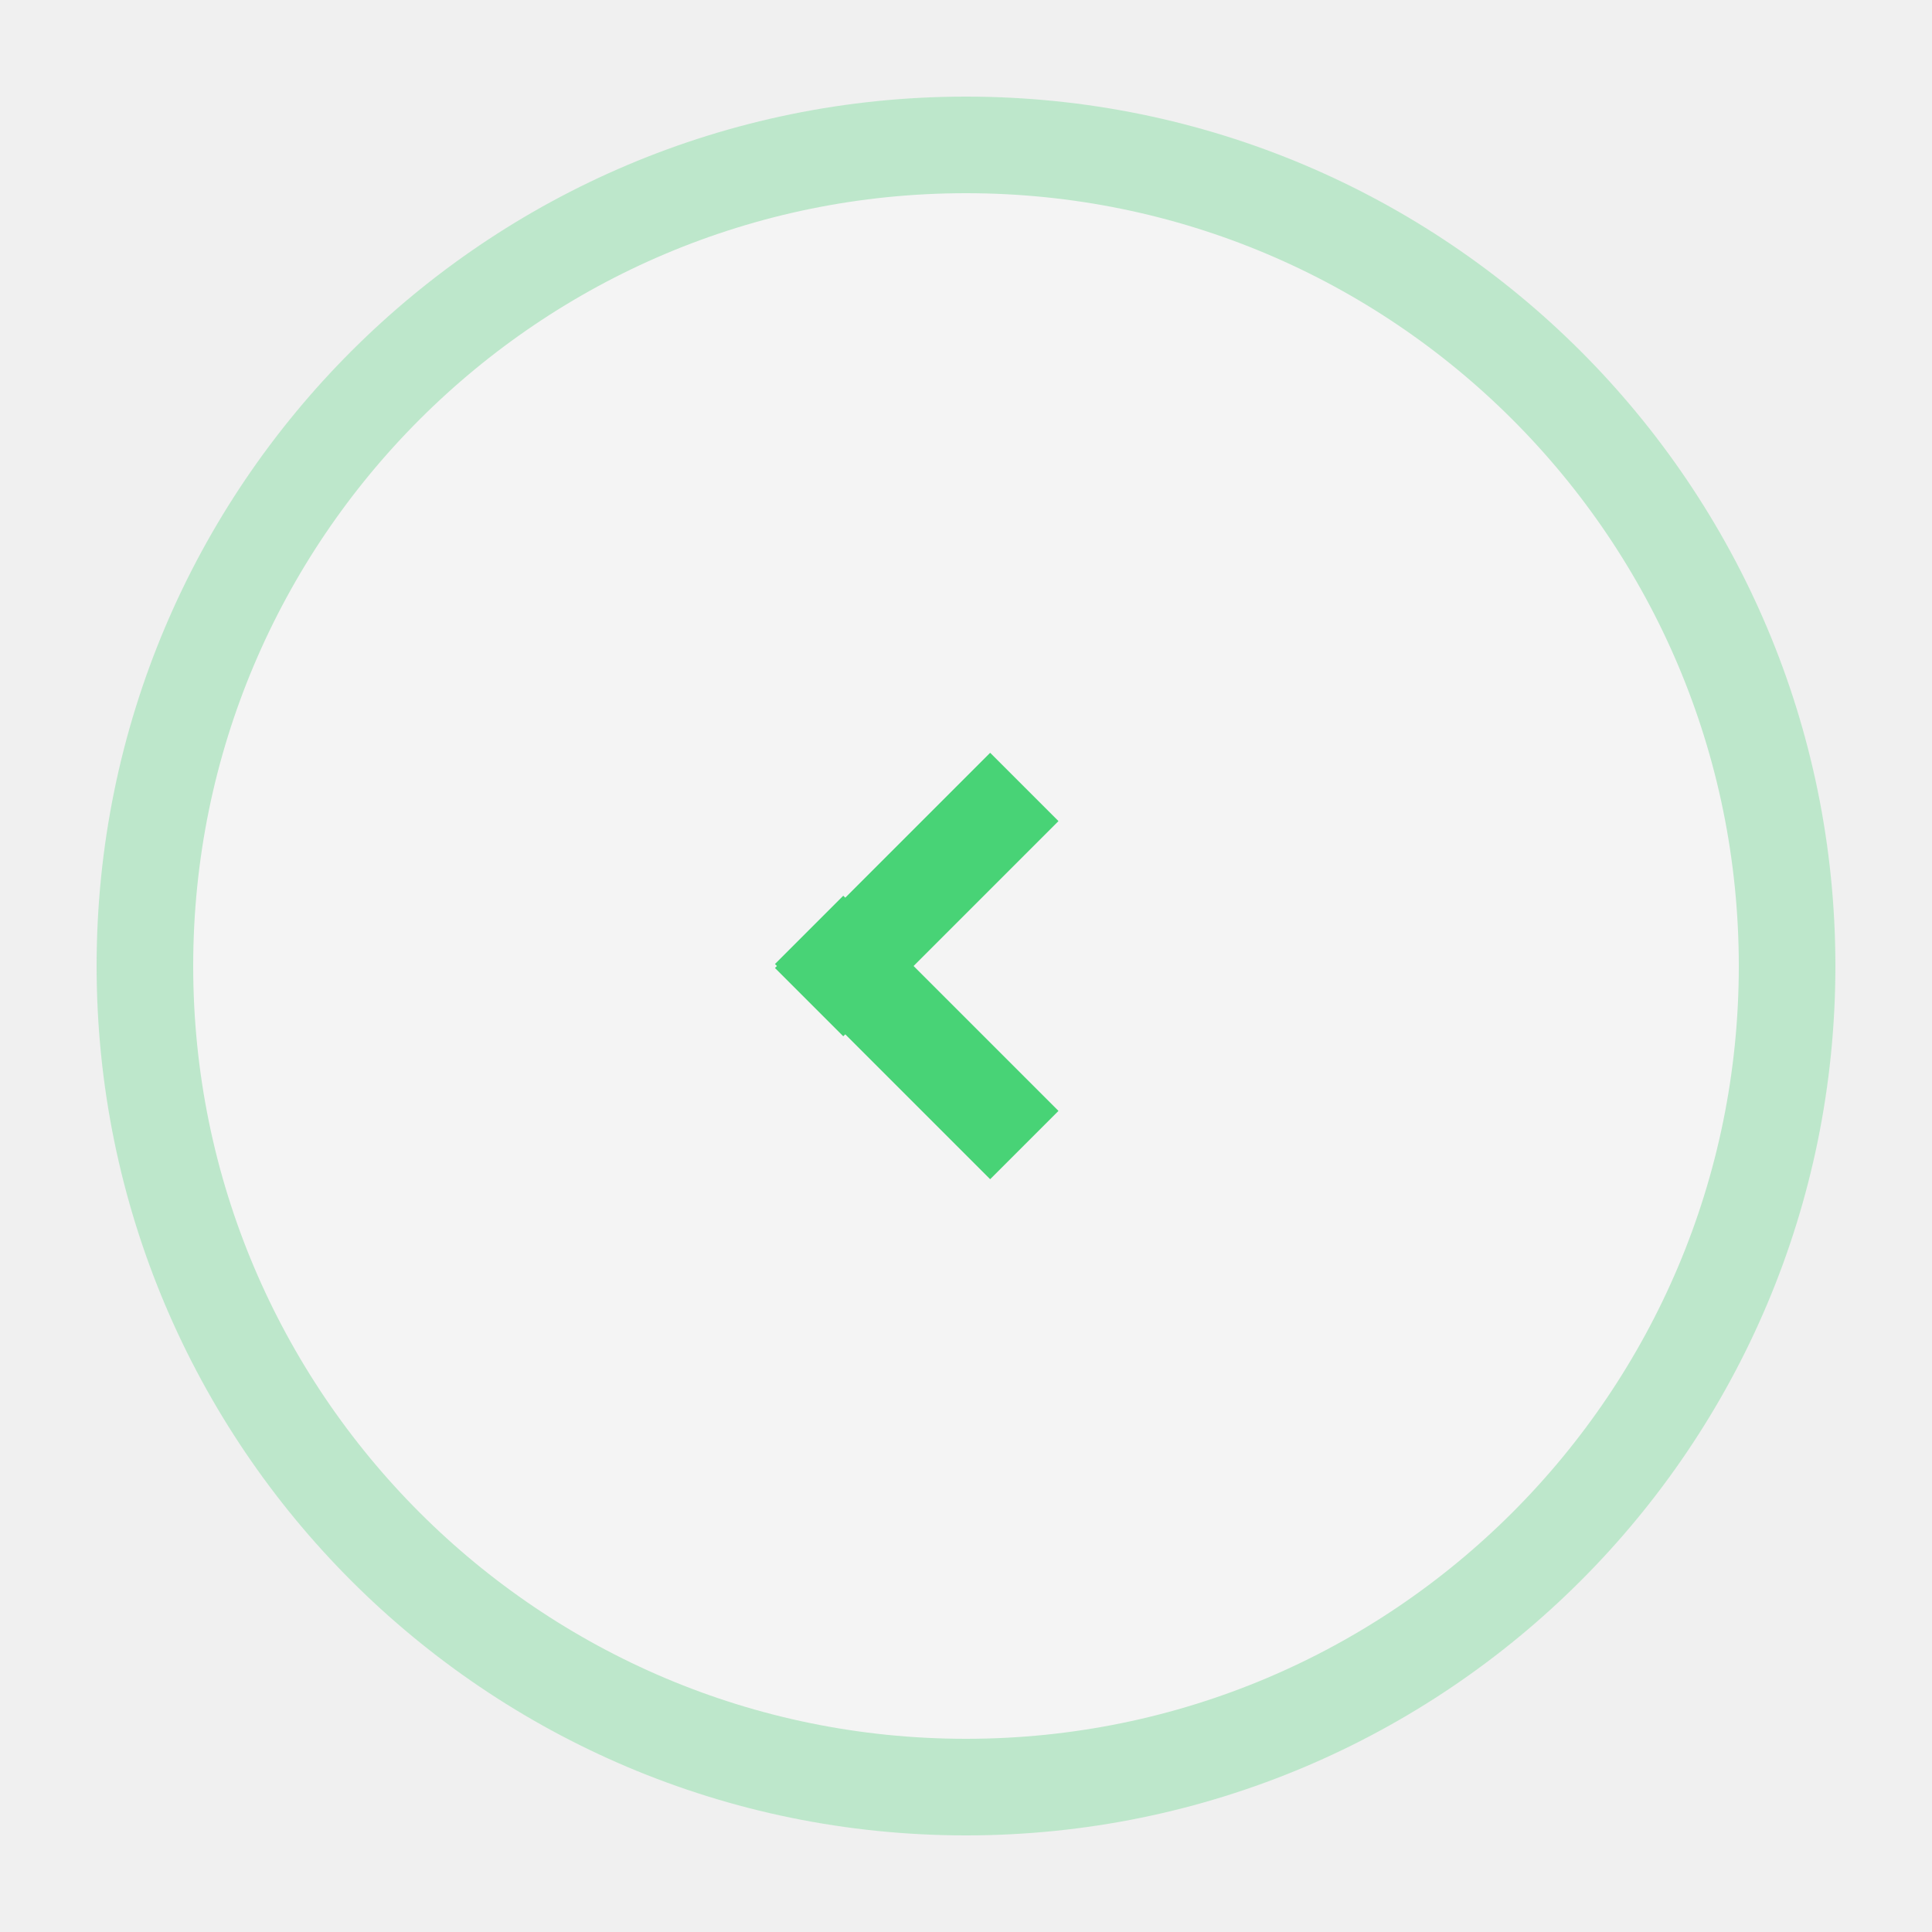
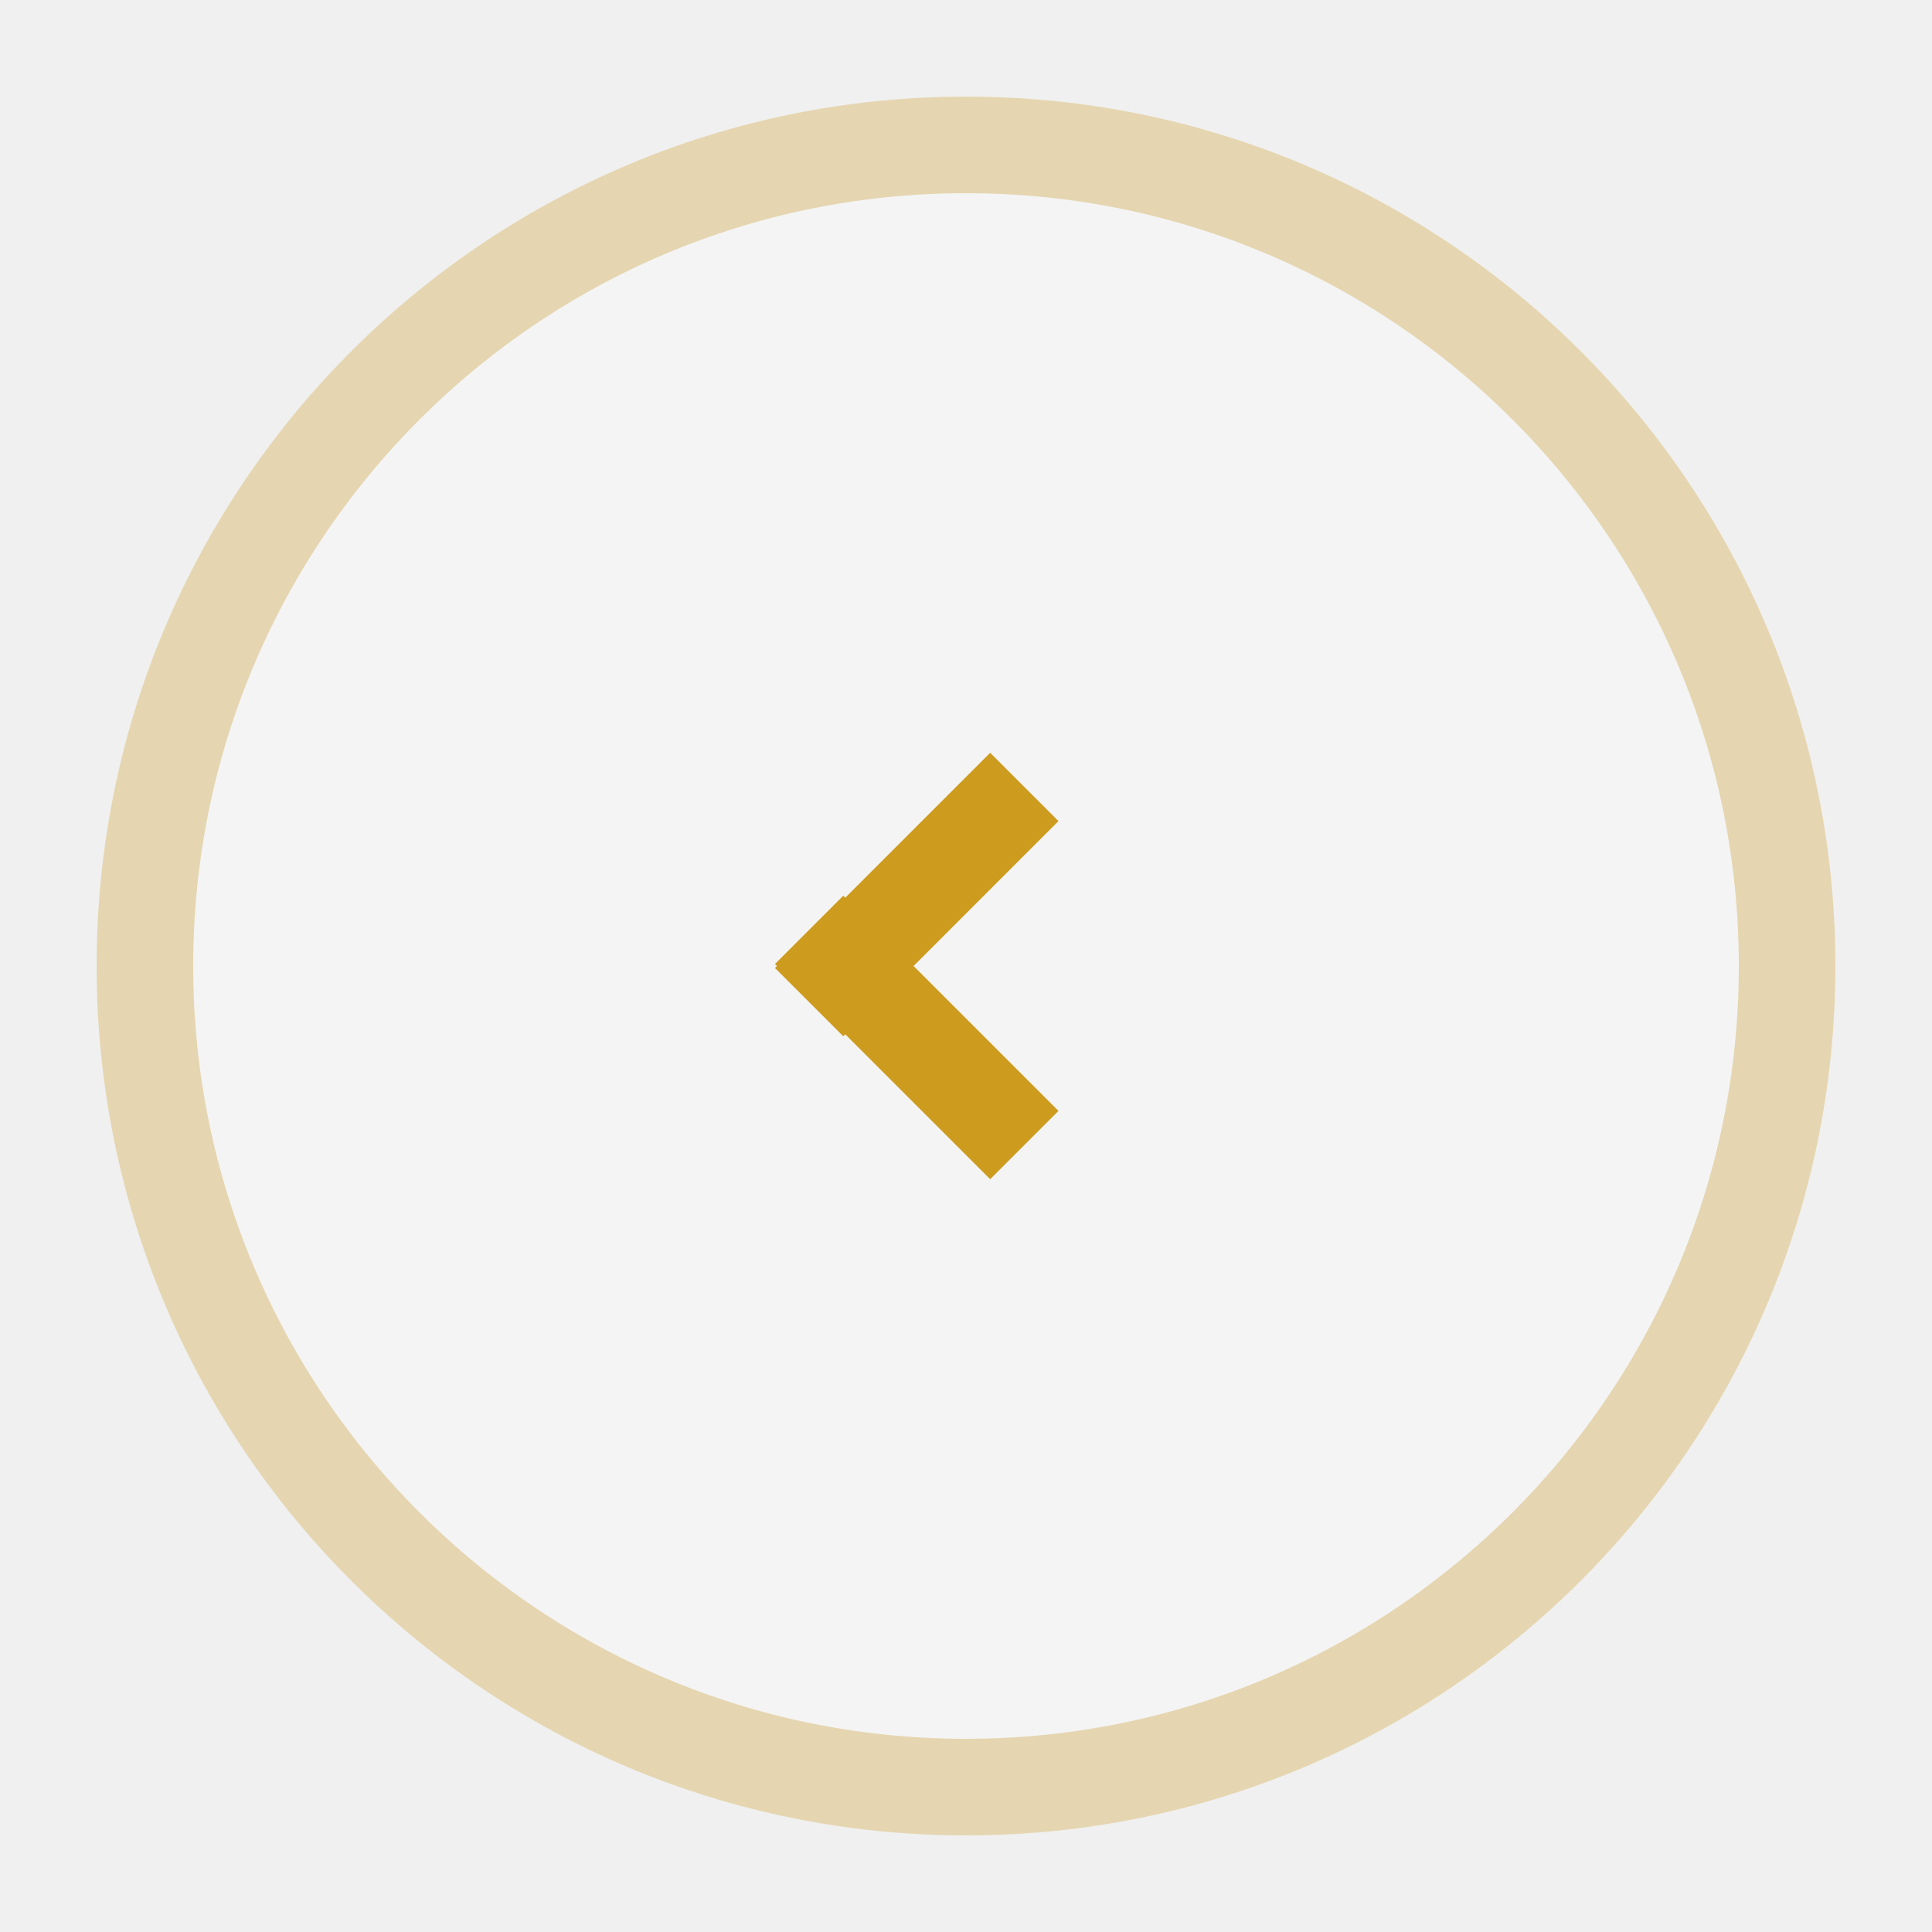
<svg xmlns="http://www.w3.org/2000/svg" width="40px" height="40px" viewBox="0 0 40 40" version="1.1">
  <g transform="rotate(180, 20, 20)">
-     <g transform="translate(3, 3)" stroke="#48D376">
+     <g transform="translate(3, 3)" stroke="#cd9b1e">
      <circle stroke-width="2" fill="#FFFFFF" opacity="0.3" cx="17" cy="17" r="17" />
      <g transform="translate(16, 13.5)" stroke-linecap="square" stroke-width="2">
        <path d="M0.5,0.5 L3.541,3.541" />
        <path d="M0.5,3.5 L3.541,6.541" transform="translate(2, 5) scale(1, -1) translate(-2, -5)" />
      </g>
    </g>
  </g>
</svg>
